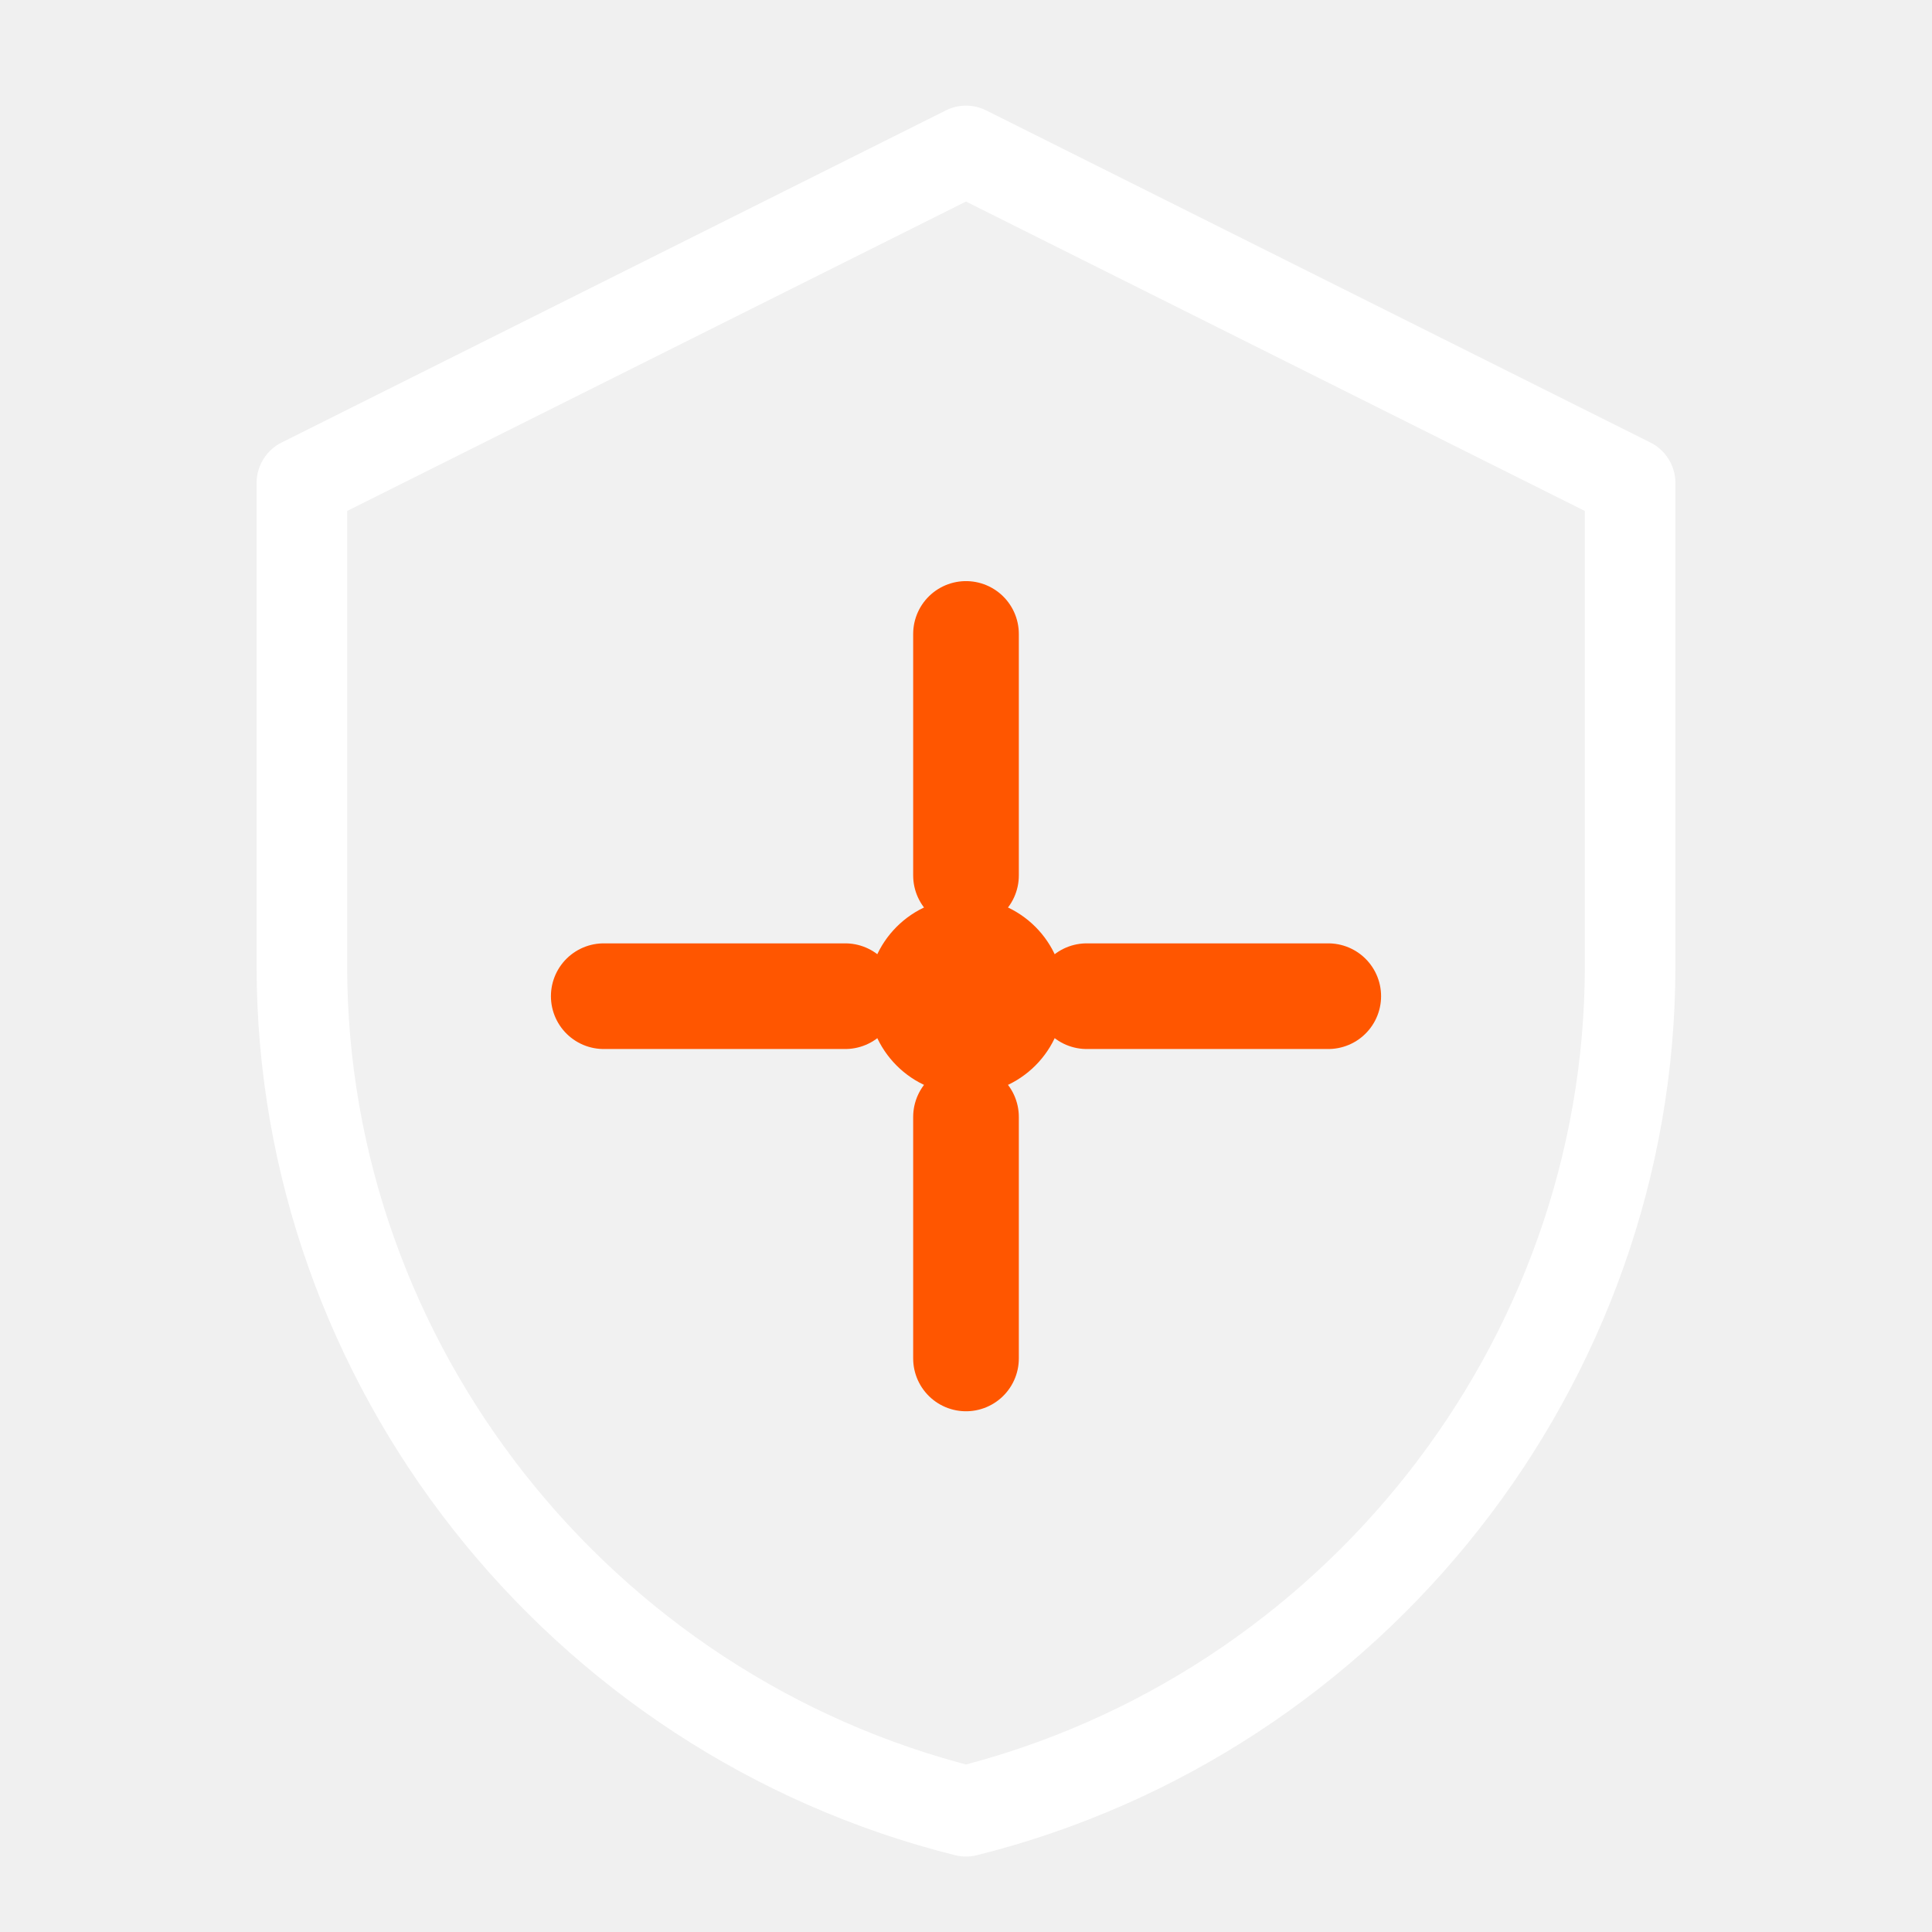
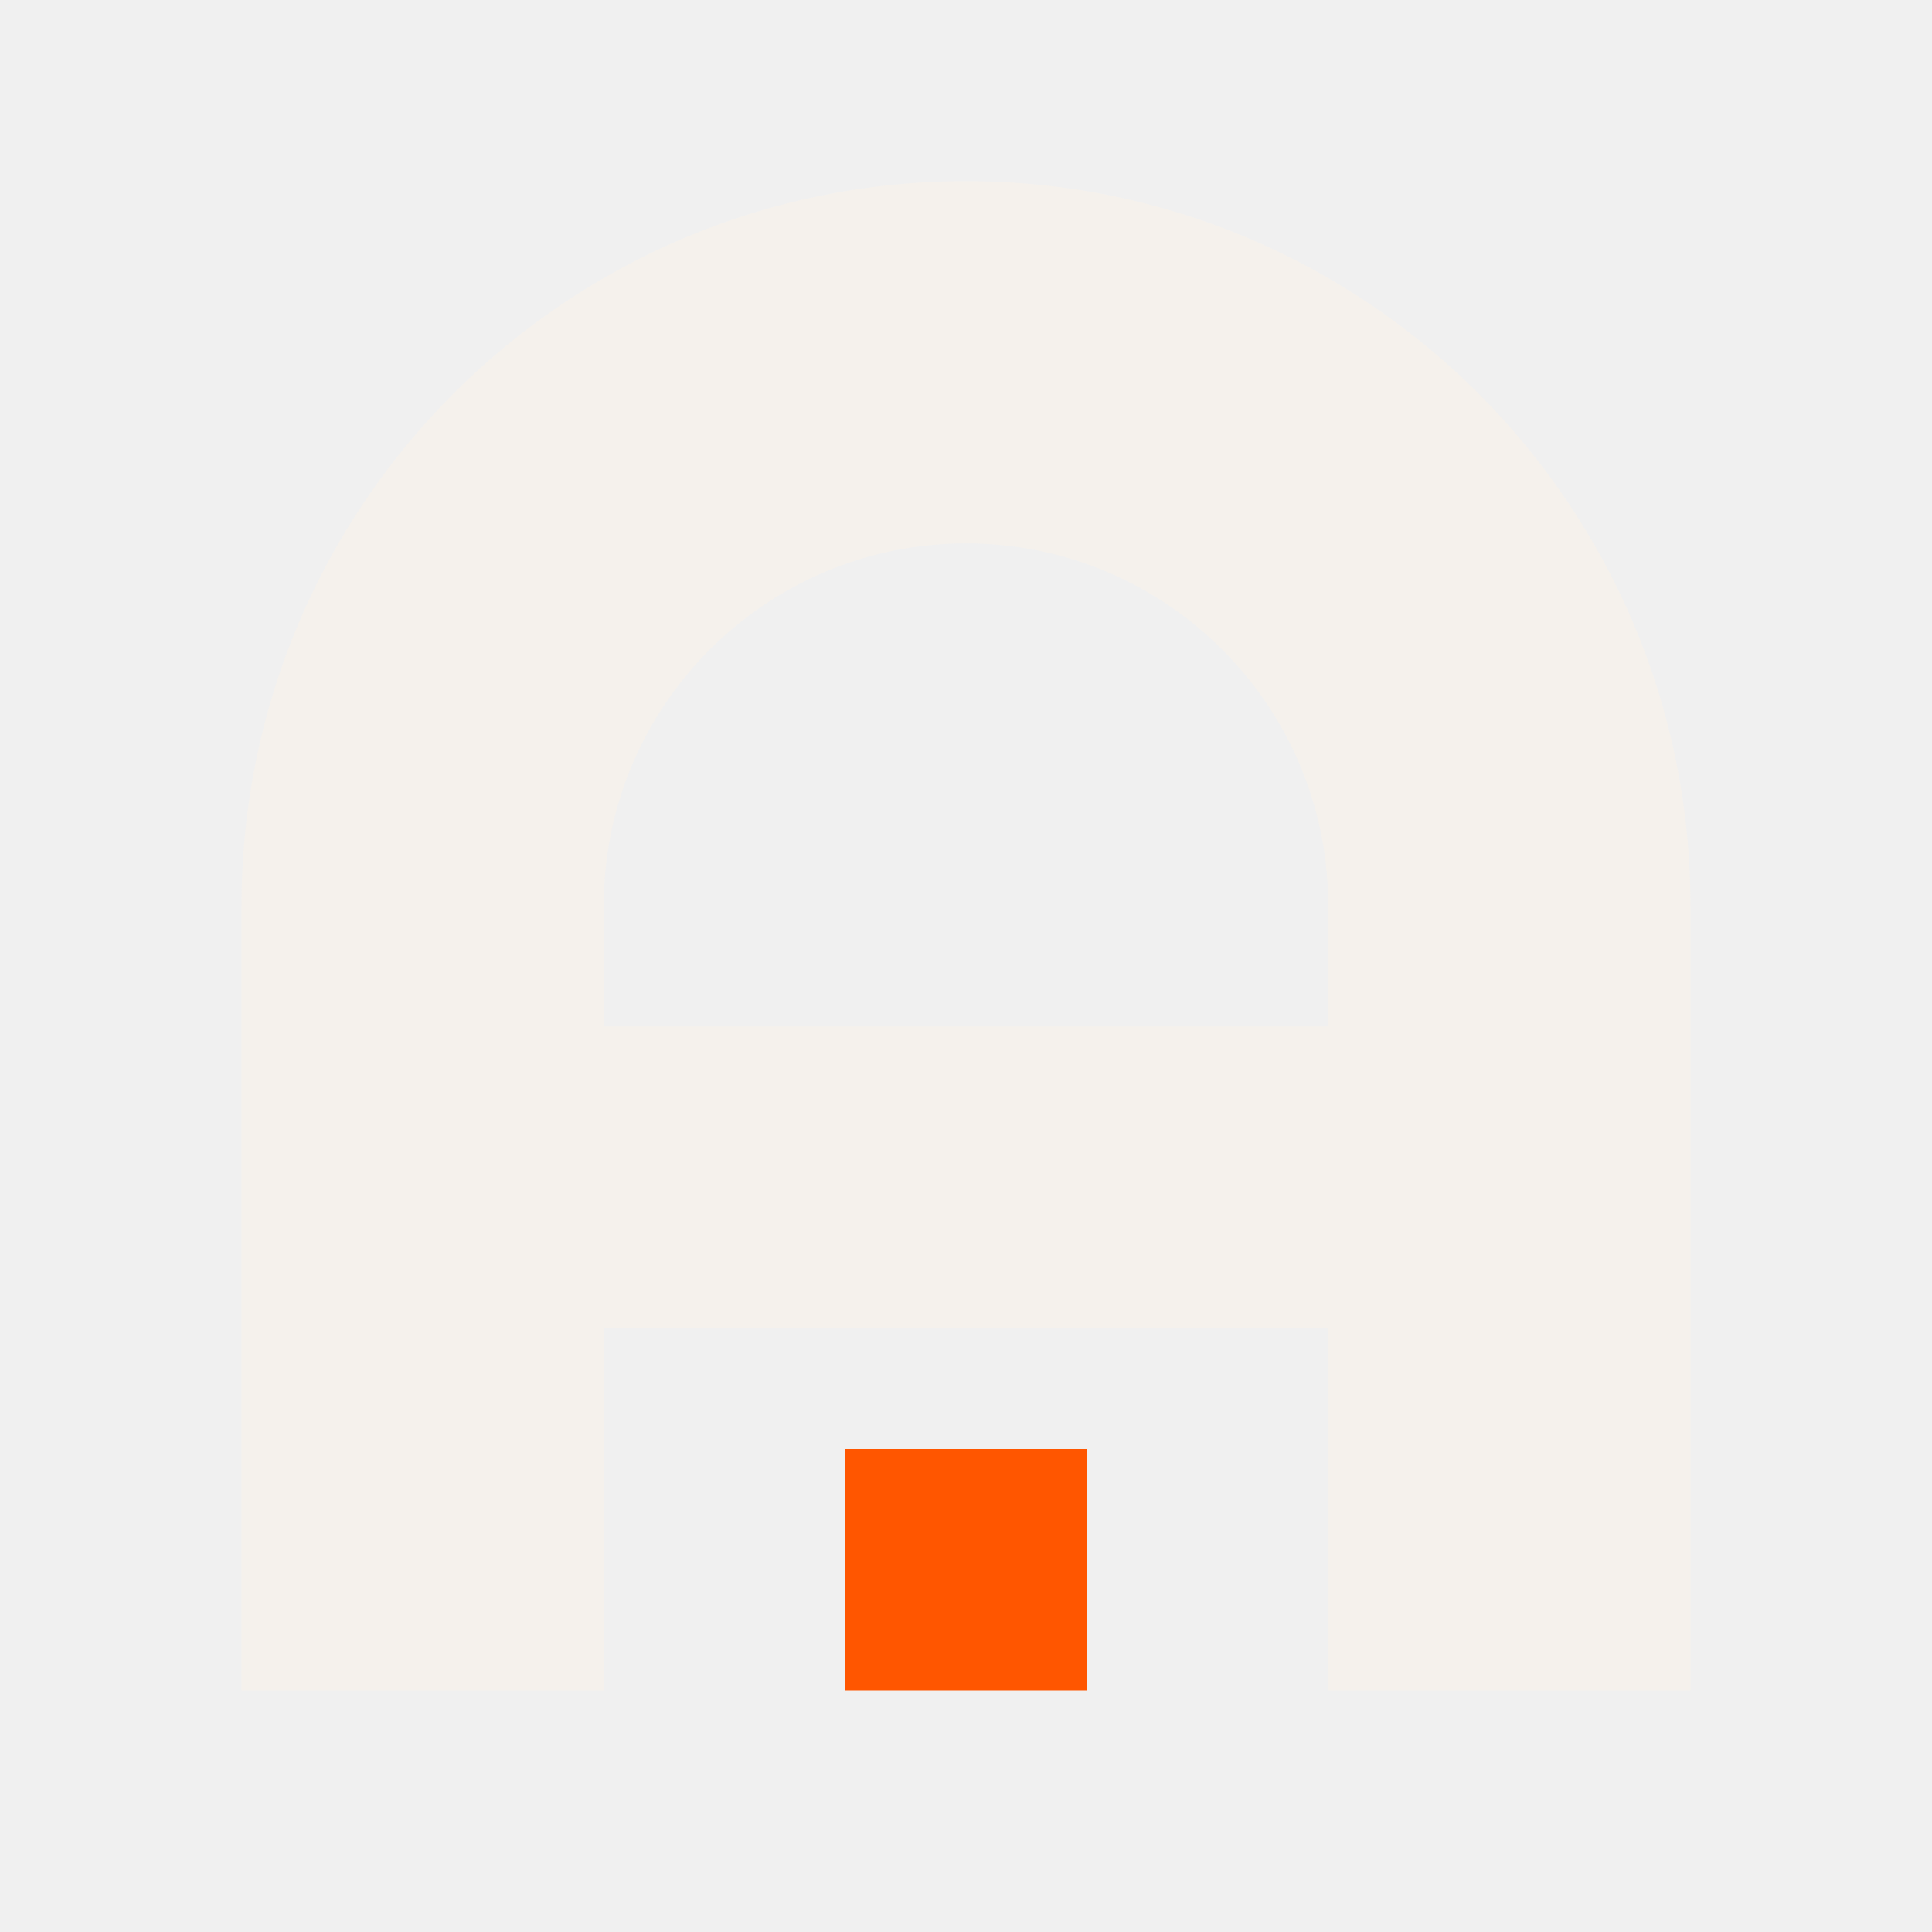
- <svg xmlns="http://www.w3.org/2000/svg" viewBox="0 0 64 64" fill="none" role="img" aria-labelledby="title">
-   <path d="M32 5 10 16v16c0 13.2 9.2 24.8 22 28 12.8-3.2 22-14.8 22-28V16L32 5Z" fill="#ffffff" fill-opacity=".08" stroke="#ffffff" stroke-width="3" stroke-linejoin="round" />
-   <path d="M20 33h8m8 0h8M32 21v8m0 8v8" stroke="#ff5600" stroke-width="3.5" stroke-linecap="round" />
-   <circle cx="32" cy="33" r="3.25" fill="#ff5600" />
+ <svg xmlns="http://www.w3.org/2000/svg" width="64" height="64" viewBox="0 0 64 64" role="img" aria-labelledby="title">
+   <path d="M8 56V30C8 16.745 18.745 6 32 6S56 16.745 56 30V56H44V44H20V56Z M20 34H44V30C44 23.373 38.627 18 32 18S20 23.373 20 30Z" fill="#F5F1EC" fill-rule="evenodd" />
+   <rect x="28" y="48" width="8" height="8" fill="#FF5600" />
</svg>
